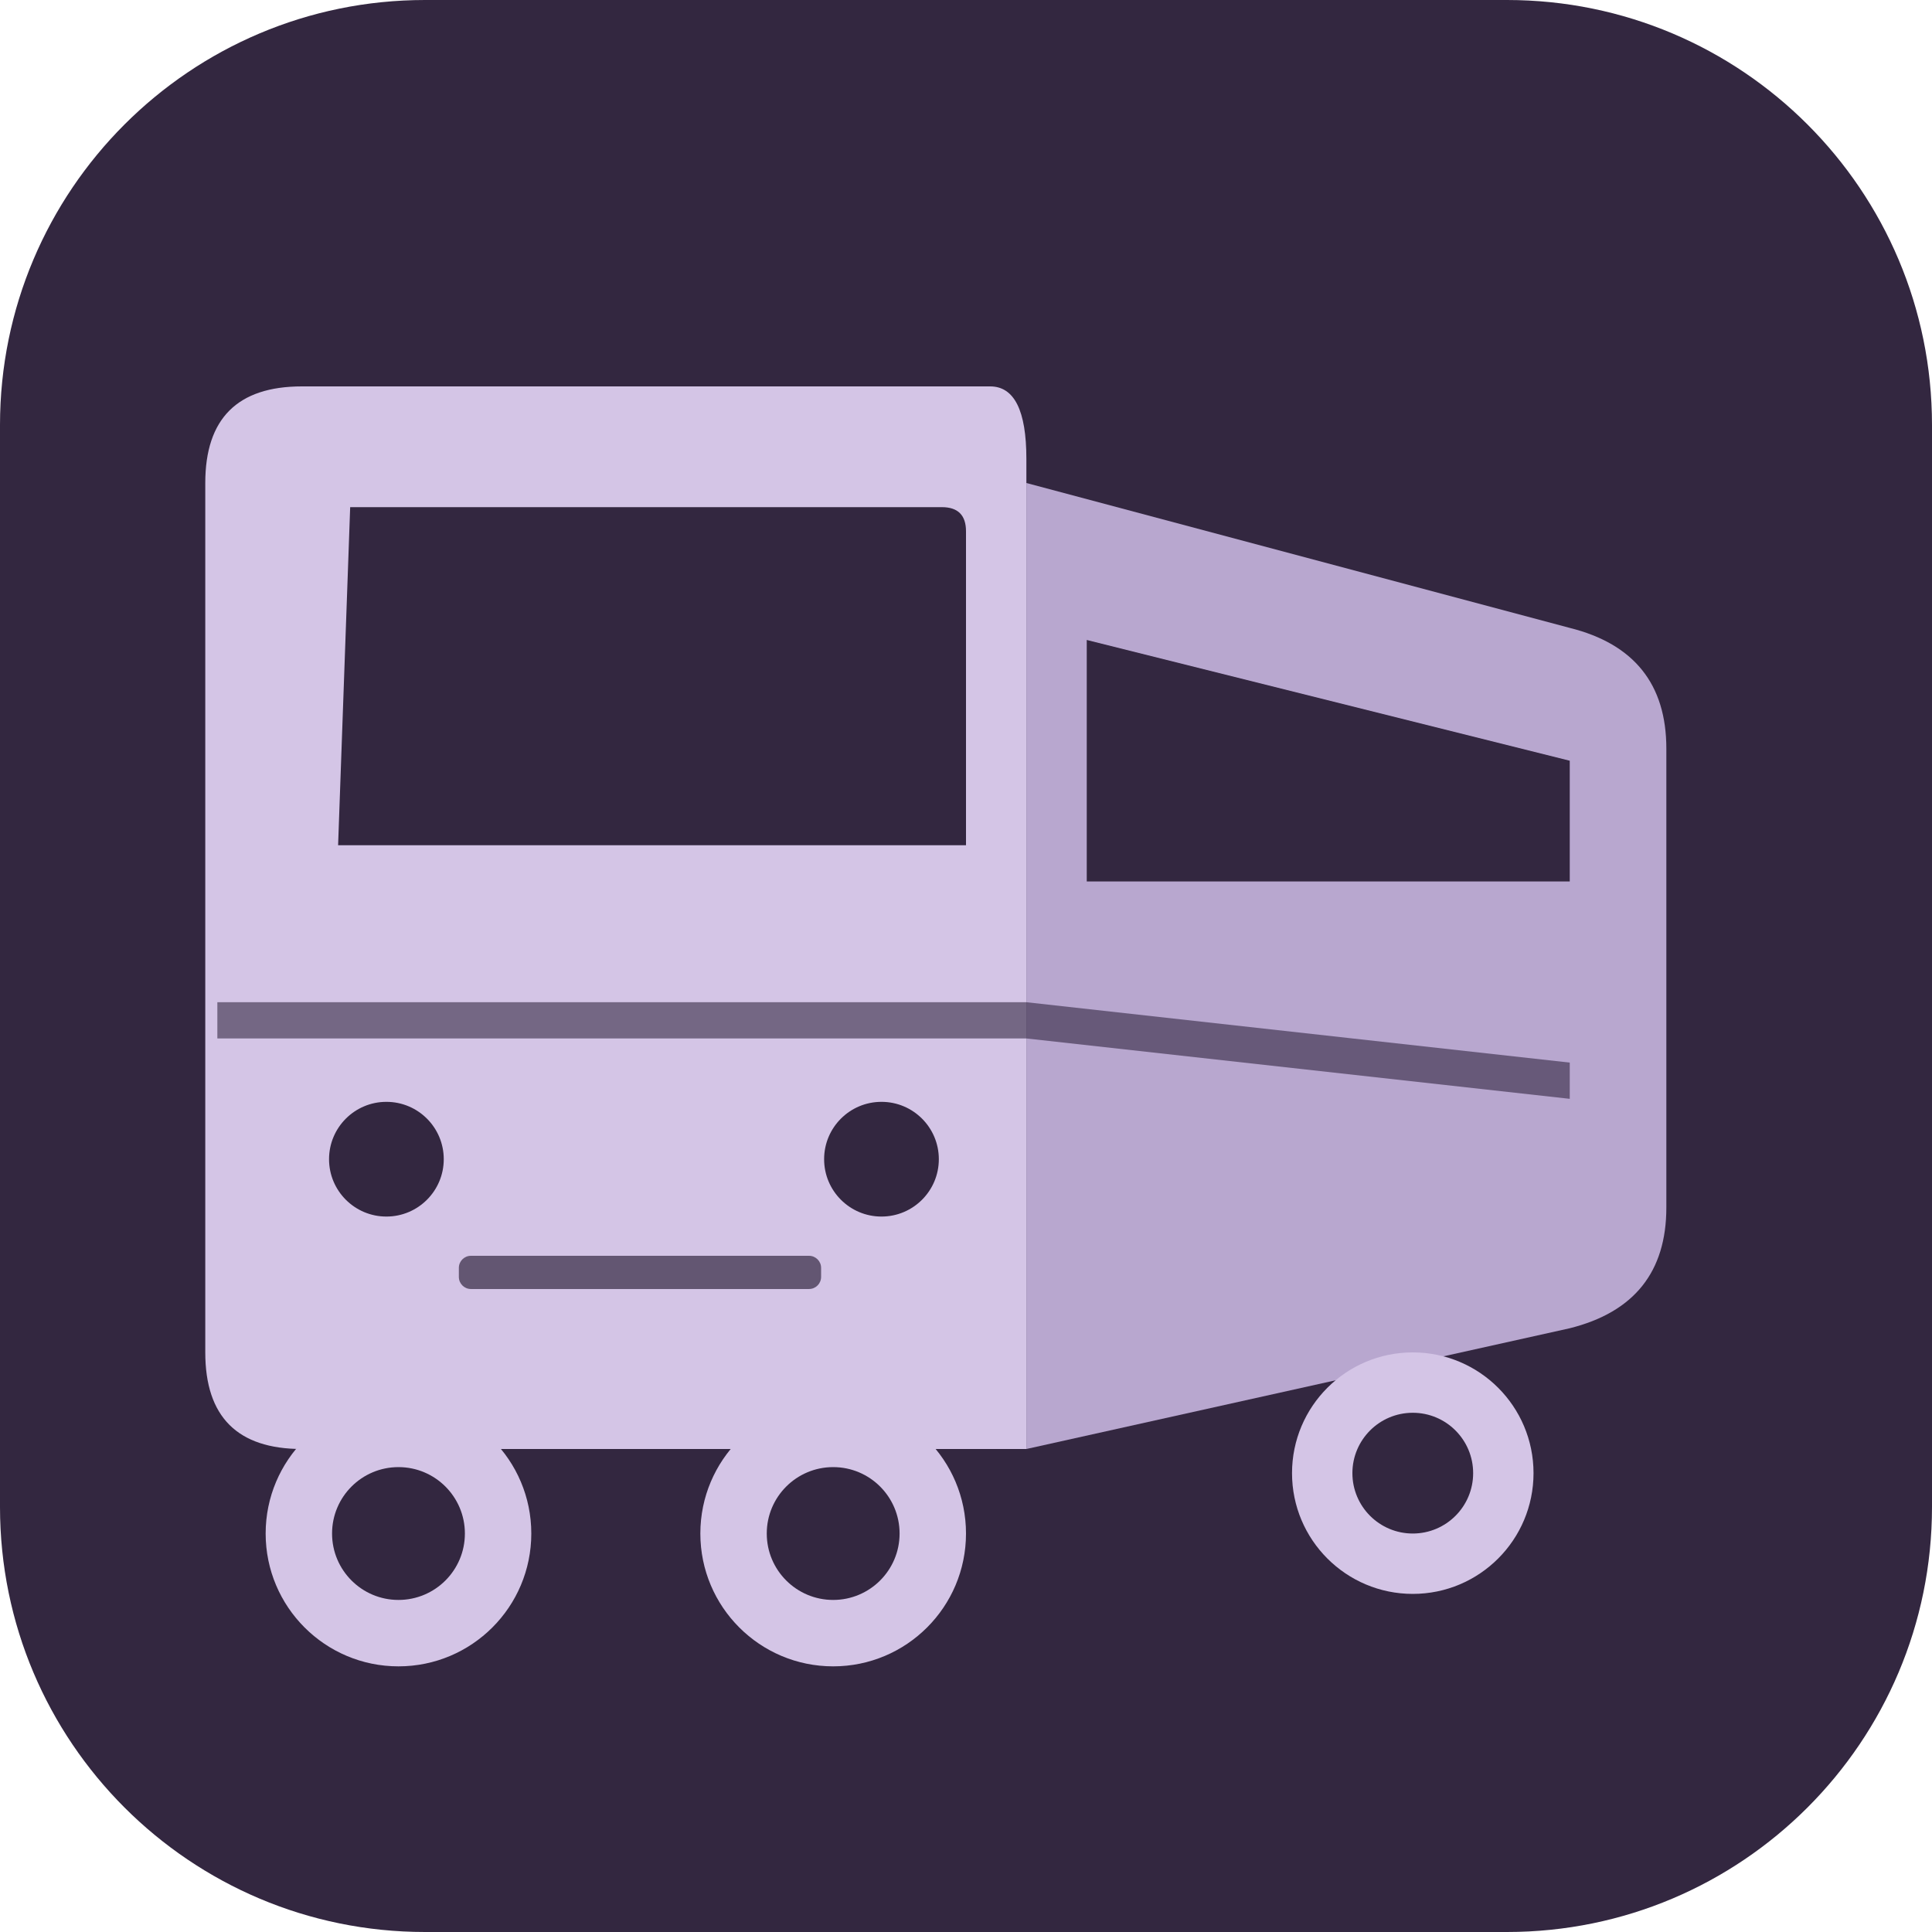
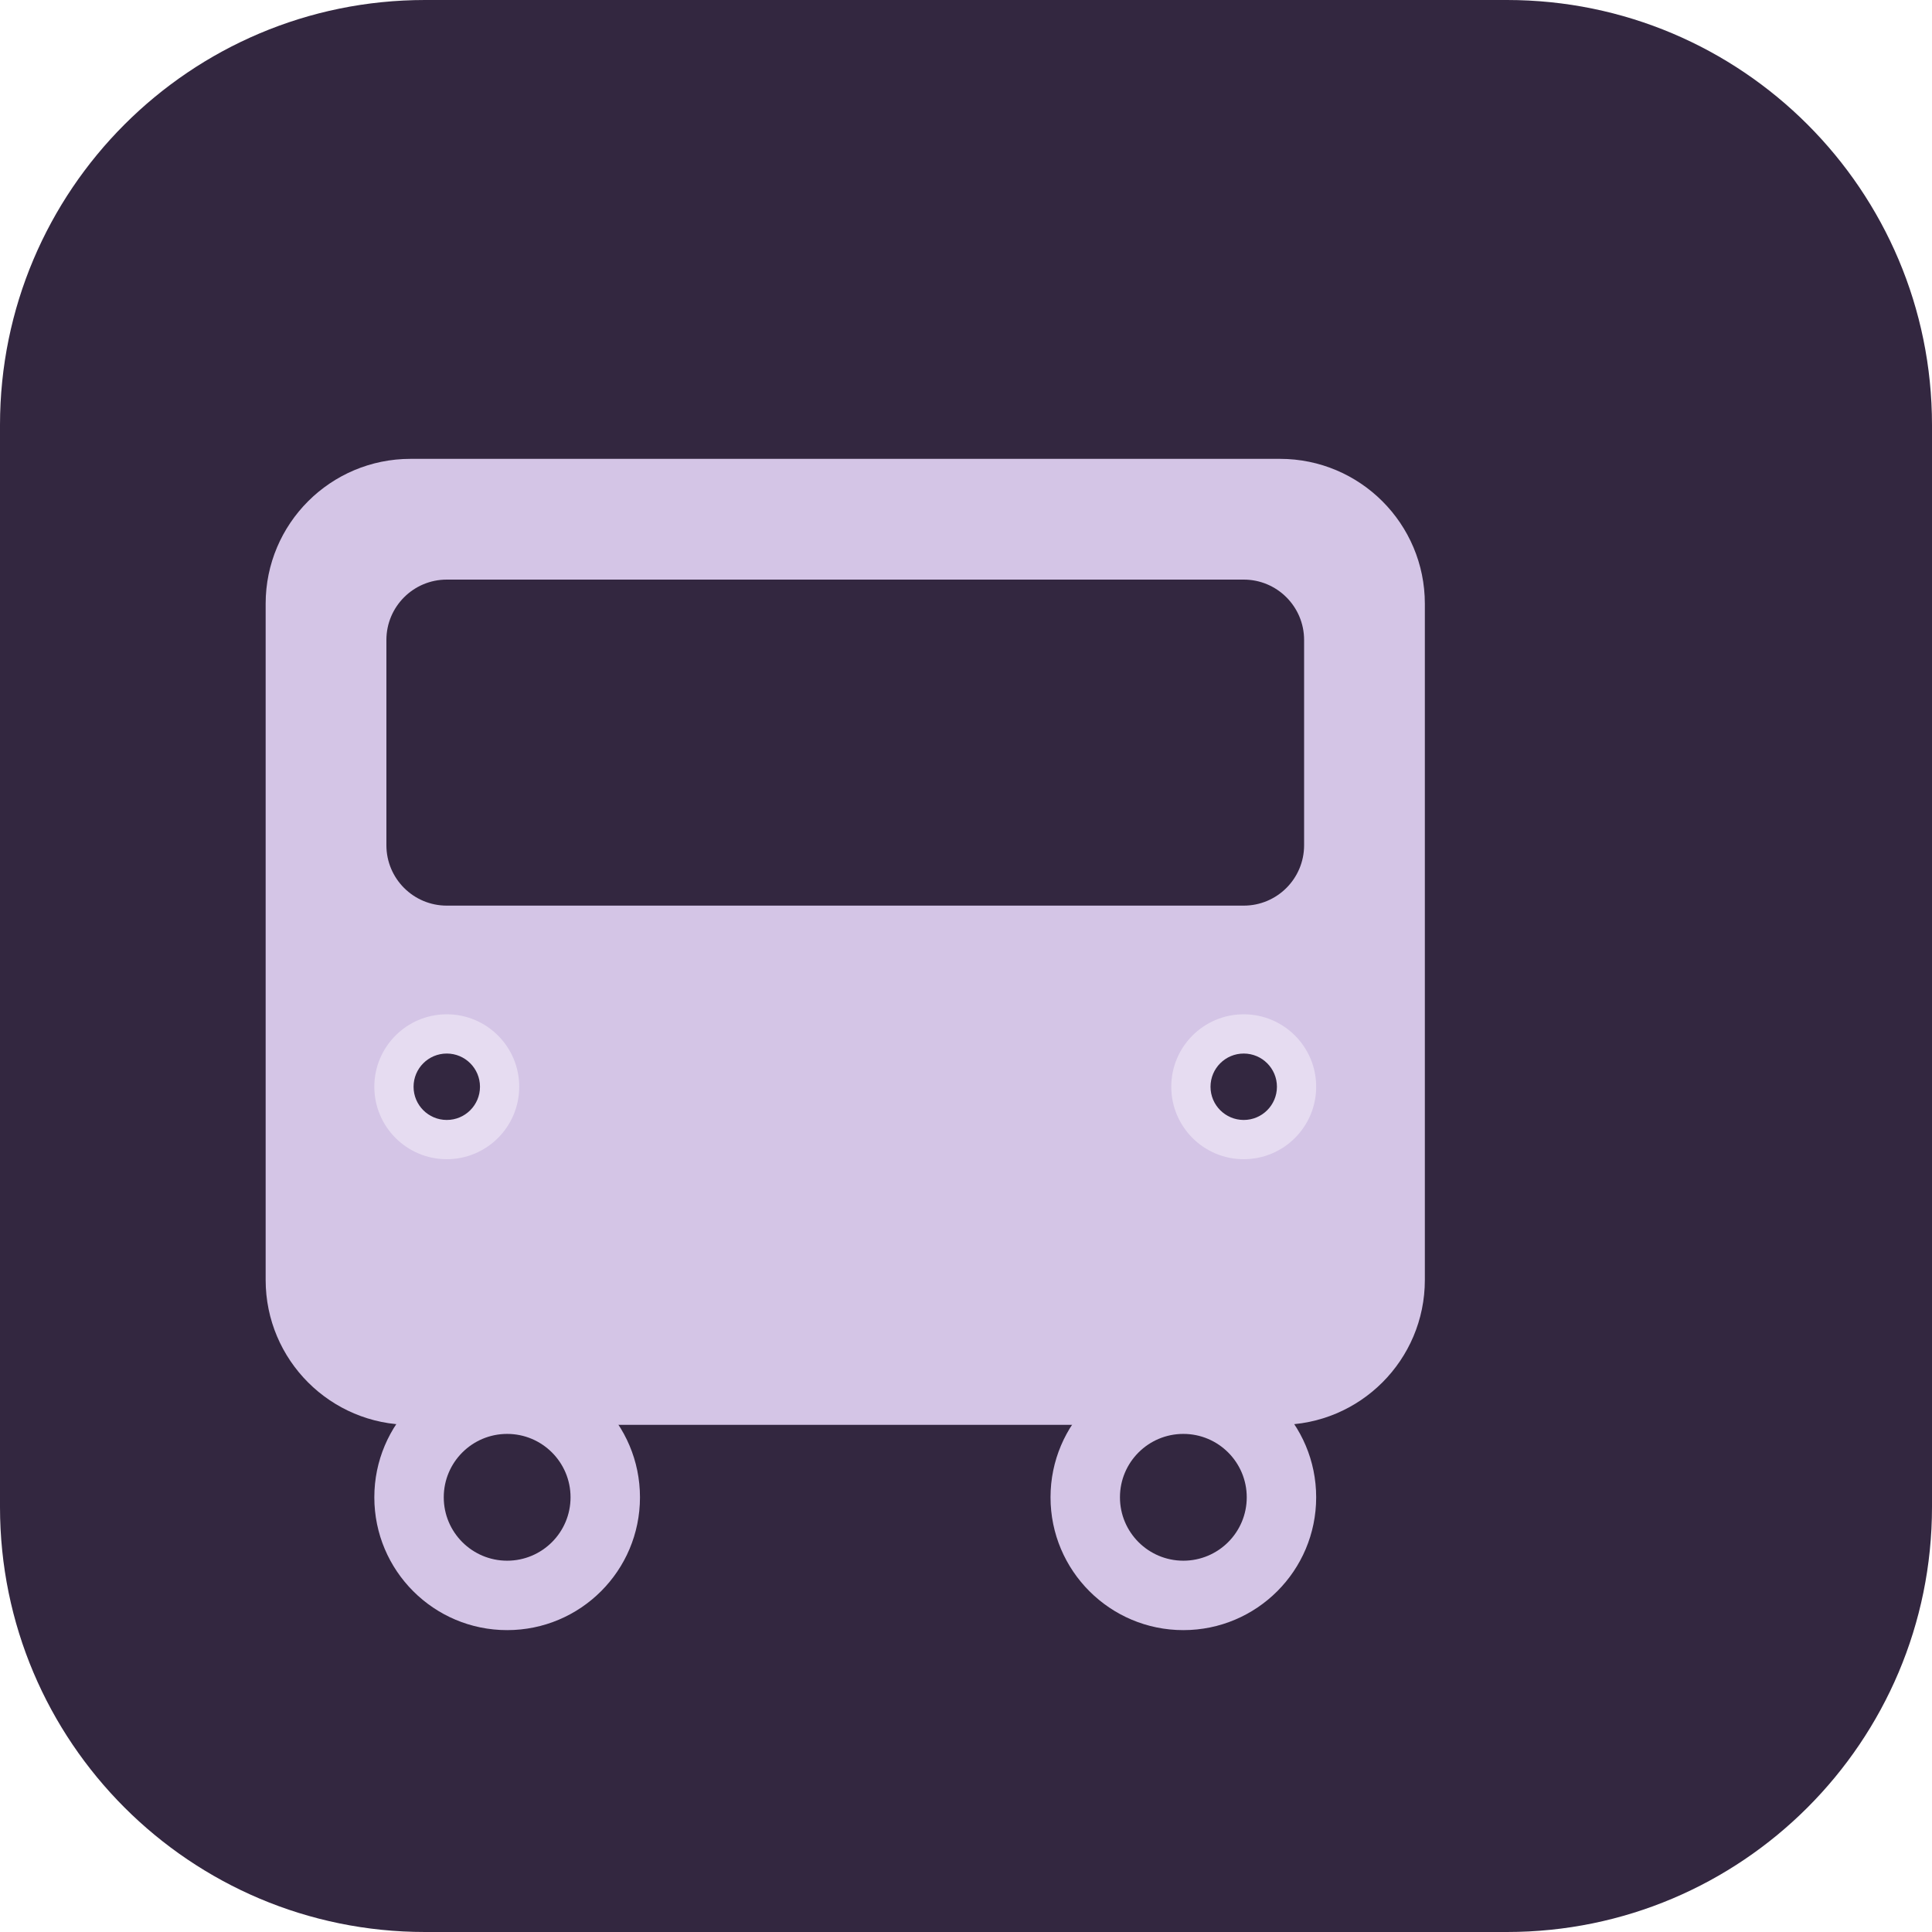
<svg xmlns="http://www.w3.org/2000/svg" viewBox="0 0 32 32" width="512" height="512" fill="none">
  <rect width="32" height="32" rx="7.04" fill="#332740" />
-   <path d="M17 8 L26 10.4 Q27.6 10.8 27.6 12.4 L27.6 20 Q27.6 21.6 26 22 L17 24 Z" fill="#b8a7cf" />
-   <path d="M5 6.4 L16.4 6.4 Q17 6.4 17 7.6 L17 24 L5 24 Q3.4 24 3.4 22.4 L3.4 8 Q3.4 6.4 5 6.4 Z" fill="#d4c5e6" />
-   <path d="M5.8 8.4 L15.6 8.4 Q16 8.4 16 8.8 L16 14 L5.6 14 Z" fill="#332740" />
-   <path d="M18 10.6 L26 12.6 L26 14.6 L18 14.6 Z" fill="#332740" />
-   <path d="M3.6 16.6 L17 16.6 L26 17.6 L26 18.2 L17 17.2 L3.6 17.2 Z" fill="#241933" opacity="0.55" />
-   <circle cx="6.4" cy="19.2" r="0.95" fill="#332740" />
-   <circle cx="14.6" cy="19.2" r="0.95" fill="#332740" />
-   <rect x="7.6" y="20.8" width="6" height="0.55" rx="0.2" fill="#332740" opacity="0.7" />
-   <circle cx="6.6" cy="25.4" r="2.2" fill="#d4c5e6" />
-   <circle cx="6.6" cy="25.4" r="1.1" fill="#332740" />
-   <circle cx="13.8" cy="25.4" r="2.2" fill="#d4c5e6" />
-   <circle cx="13.8" cy="25.4" r="1.1" fill="#332740" />
-   <circle cx="23.4" cy="24.4" r="2" fill="#d4c5e6" />
-   <circle cx="23.4" cy="24.4" r="1" fill="#332740" />
+   <rect x="4.4" y="7.6" width="19.2" height="16" rx="2.4" fill="#d4c5e6" />
+   <rect x="6.4" y="9.6" width="15.2" height="5.4" rx="1" fill="#332740" />
+   <circle cx="7.4" cy="18" r="1.2" fill="#e6dcf1" />
+   <circle cx="7.4" cy="18" r="0.55" fill="#332740" />
+   <circle cx="20.6" cy="18" r="1.2" fill="#e6dcf1" />
+   <circle cx="20.6" cy="18" r="0.55" fill="#332740" />
+   <circle cx="8.4" cy="24.8" r="2.2" fill="#d4c5e6" />
+   <circle cx="8.4" cy="24.8" r="1.05" fill="#332740" />
+   <circle cx="19.6" cy="24.8" r="2.2" fill="#d4c5e6" />
+   <circle cx="19.6" cy="24.8" r="1.05" fill="#332740" />
</svg>
